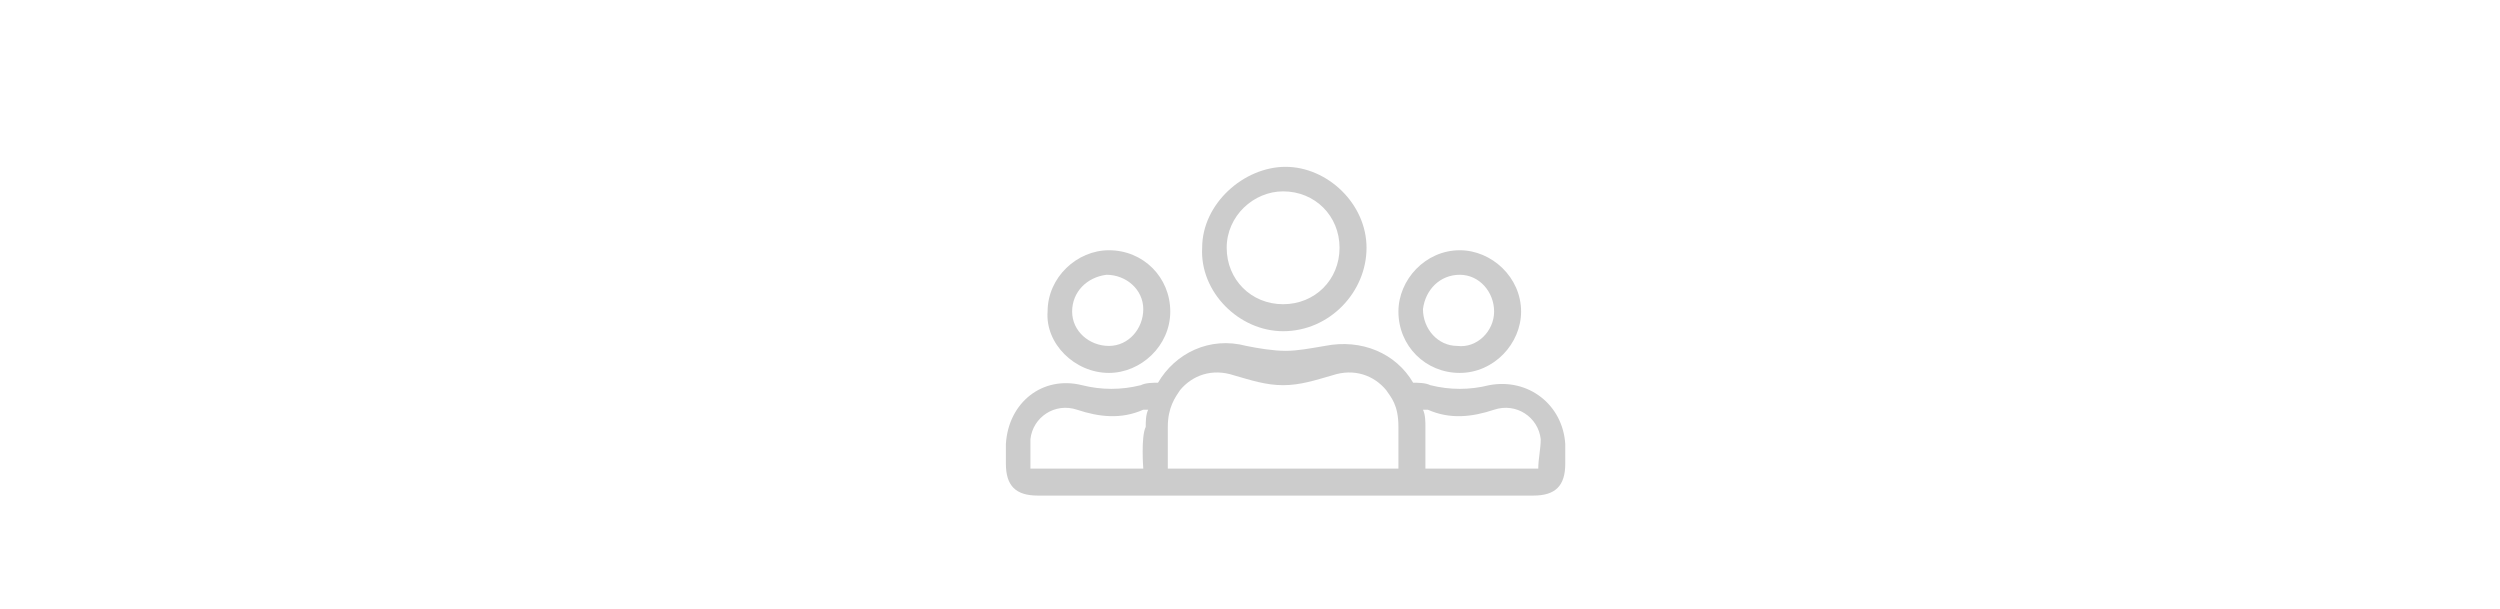
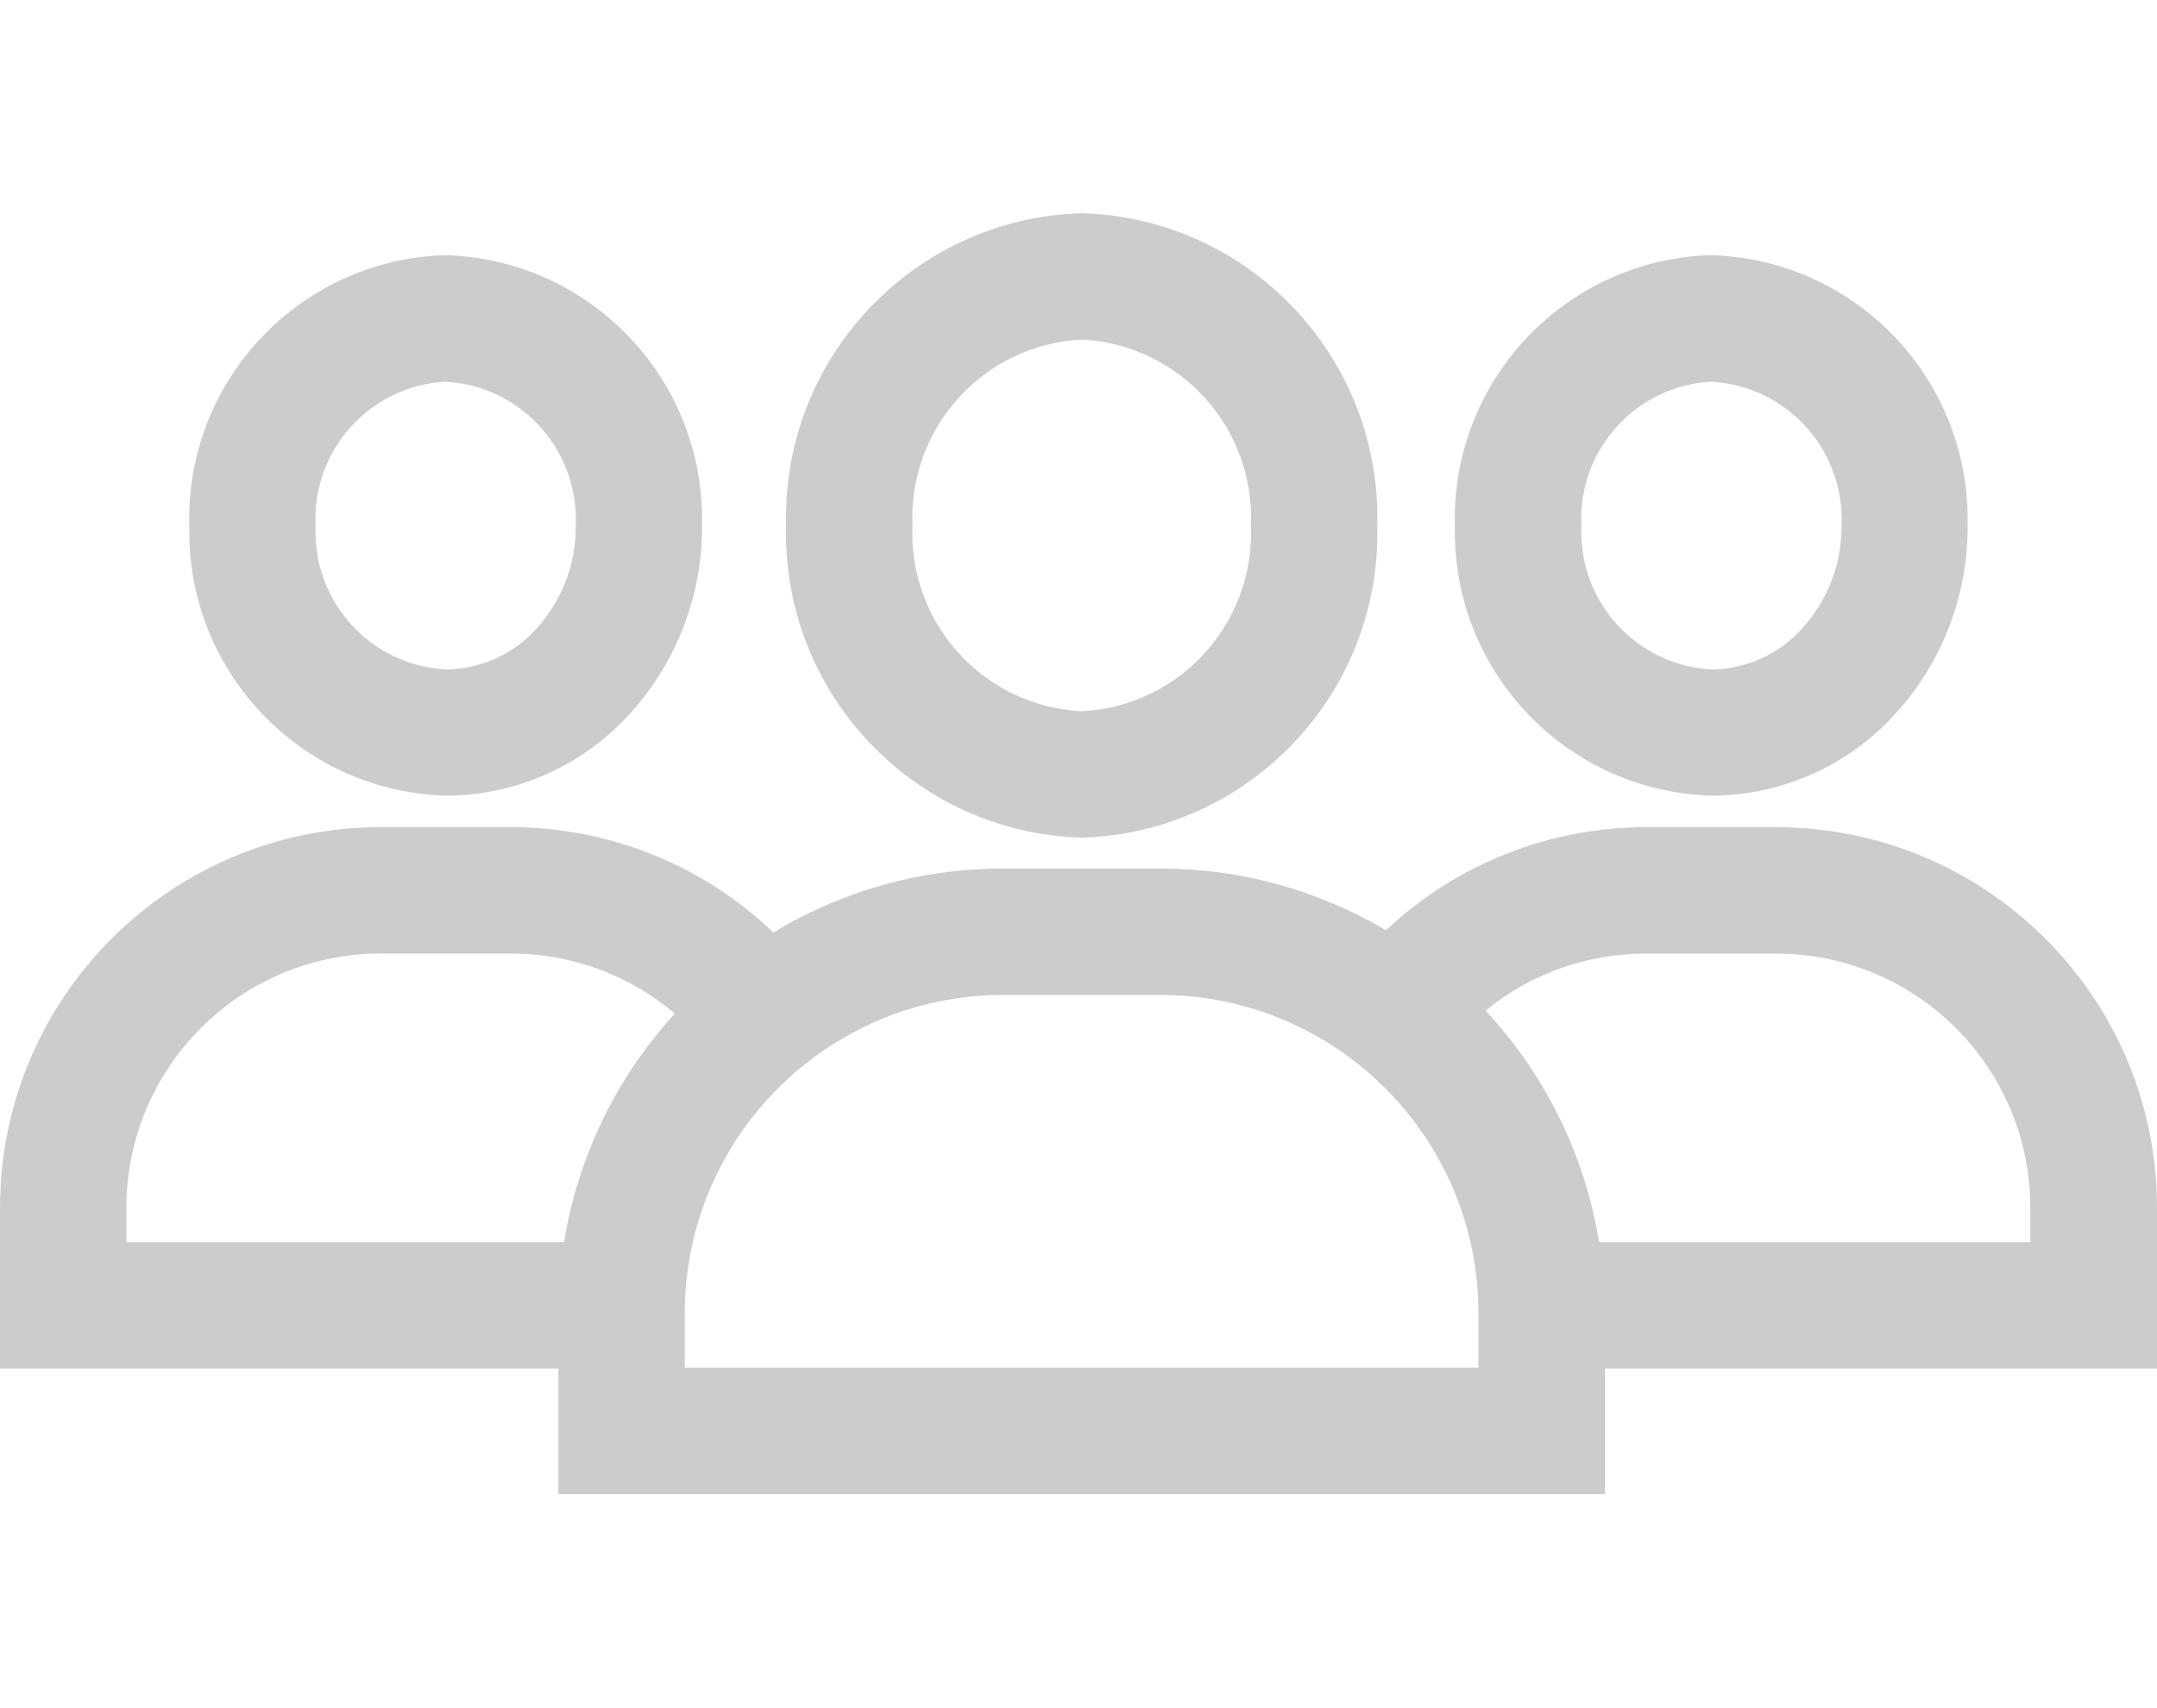
- <svg xmlns="http://www.w3.org/2000/svg" version="1.1" baseProfile="tiny" x="0px" y="0px" viewBox="0 0 101.9 24.8" overflow="visible" xml:space="preserve">
-   <g id="圖層_1" display="none">
-     <g display="inline">
-       <path fill="none" d="M55.1,14v-1.3l0,0h0h-0.3h-5.2h0c0,0,0,0,0,0V14c0,0-0.1,2.1,2.7,2.2l0,0l0,0C55.2,16.1,55.1,14,55.1,14z" />
-       <path fill="#CCCCCC" d="M54,7.7v2.5h1.7V7.7c0-0.5-0.4-0.8-0.8-0.8C54.3,6.9,54,7.3,54,7.7z" />
-       <path fill="#CCCCCC" d="M49,7.7v2.5h1.7V7.7c0-0.5-0.4-0.8-0.8-0.8C49.4,6.9,49,7.3,49,7.7z" />
-       <path fill="#CCCCCC" d="M56.5,13.6v-0.8h0.4c0.2,0,0.4-0.2,0.4-0.4v-0.8c0-0.2-0.2-0.4-0.4-0.4h-9.1c-0.2,0-0.4,0.2-0.4,0.4v0.8    c0,0.2,0.2,0.4,0.4,0.4h0.4v0.8c0,2,1.4,3.7,3.3,4.1v2.6h1.7v-2.6C55.1,17.3,56.5,15.6,56.5,13.6z M52.3,16.2L52.3,16.2L52.3,16.2    c-2.9-0.1-2.8-2.2-2.8-2.2v-1.2c0,0,0,0,0,0h0h5.2h0.3h0l0,0V14C55.1,14,55.2,16.1,52.3,16.2z" />
-     </g>
-   </g>
-   <g id="圖層_2" display="none">
-     <g id="MDen6q.tif" display="inline">
-       <g>
-         <path fill="#CCCCCC" d="M46.4,13.5c0-1.3,0-2.6,0-3.9c0-0.2,0.1-0.3,0.3-0.3c0.4,0,0.8,0,1.2,0c0.2,0,0.3,0.1,0.3,0.3     c0,2.6,0,5.3,0,7.9c0,0.2-0.1,0.3-0.3,0.3c-0.4,0-0.8,0-1.2,0c-0.2,0-0.3-0.1-0.3-0.2C46.4,16.2,46.4,14.9,46.4,13.5     C46.4,13.5,46.4,13.5,46.4,13.5z" />
-         <path fill="#CCCCCC" d="M54.9,13.5c0,1.3,0,2.6,0,4c0,0.1,0,0.2-0.1,0.2c0,0-0.1,0-0.1,0c-0.4,0-0.8,0-1.2,0     c-0.2,0-0.3-0.1-0.3-0.3c0-1.9,0-3.8,0-5.7c0-0.8,0-1.5,0-2.3c0-0.2,0.1-0.3,0.3-0.3c0.4,0,0.8,0,1.2,0c0.2,0,0.3,0.1,0.3,0.3     C54.9,10.9,54.9,12.2,54.9,13.5C54.9,13.5,54.9,13.5,54.9,13.5z" />
-         <path fill="#CCCCCC" d="M56.6,13.5c0-1.3,0-2.6,0-3.9c0,0,0-0.1,0-0.1c0-0.1,0.1-0.2,0.2-0.2c0.4,0,0.9,0,1.3,0     c0.1,0,0.2,0.1,0.2,0.2c0,0,0,0.1,0,0.1c0,2.6,0,5.3,0,7.9c0,0.1,0,0.2-0.1,0.3c0,0-0.1,0-0.1,0c-0.4,0-0.8,0-1.2,0     c-0.2,0-0.2-0.1-0.2-0.2c0-0.7,0-1.4,0-2.1C56.6,14.8,56.6,14.1,56.6,13.5z" />
-         <path fill="#CCCCCC" d="M48.9,13.5c0-1.3,0-2.6,0-4c0-0.2,0.1-0.3,0.3-0.3c0.1,0,0.2,0,0.3,0c0.2,0,0.2,0.1,0.2,0.2     c0,0.2,0,0.5,0,0.7c0,2.4,0,4.8,0,7.2c0,0,0,0.1,0,0.1c0,0.1-0.1,0.2-0.2,0.2c-0.1,0-0.3,0-0.4,0c-0.1,0-0.2-0.1-0.2-0.2     c0-0.2,0-0.5,0-0.7C48.9,15.7,48.9,14.6,48.9,13.5z" />
-         <path fill="#CCCCCC" d="M51.5,13.5c0,1.3,0,2.6,0,4c0,0.1,0,0.2-0.1,0.2c0,0-0.1,0-0.1,0c-0.1,0-0.2,0-0.3,0     c-0.2,0-0.3-0.1-0.3-0.3c0-0.8,0-1.5,0-2.3c0-1.9,0-3.8,0-5.6c0,0,0,0,0-0.1c0-0.1,0.1-0.2,0.2-0.2c0.1,0,0.3,0,0.4,0     c0.2,0,0.2,0.1,0.2,0.2c0,0.5,0,1,0,1.4C51.5,11.8,51.5,12.7,51.5,13.5z" />
-         <path fill="#CCCCCC" d="M43.9,9c0-0.7,0-1.3,0-2c0-0.2,0.1-0.3,0.2-0.3c1.2,0,2.5,0,3.7,0c0.2,0,0.2,0.1,0.3,0.2     c0,0.1,0,0.2,0,0.3c0,0.2-0.1,0.3-0.3,0.3c-0.3,0-0.5,0-0.8,0c-0.7,0-1.5,0-2.2,0c-0.1,0-0.1,0-0.1,0.1c0,1.1,0,2.1,0,3.2     c0,0,0,0.1,0,0.1c0,0.1-0.1,0.2-0.2,0.2c-0.1,0-0.3,0-0.4,0c-0.1,0-0.2-0.1-0.2-0.2C43.9,10.3,43.9,9.6,43.9,9z" />
-         <path fill="#CCCCCC" d="M60.8,9c0,0.7,0,1.3,0,2c0,0.2-0.1,0.2-0.2,0.2c-0.1,0-0.2,0-0.3,0c-0.2,0-0.2-0.1-0.2-0.3     c0-0.5,0-1,0-1.5c0-0.6,0-1.2,0-1.7c0-0.1,0-0.1-0.1-0.1c-1,0-2,0-3,0c0,0-0.1,0-0.1,0c-0.1,0-0.2-0.1-0.2-0.2c0-0.1,0-0.3,0-0.4     c0-0.1,0.1-0.2,0.2-0.2c0,0,0.1,0,0.1,0c1.2,0,2.5,0,3.7,0c0,0,0,0,0,0c0.2,0,0.2,0.1,0.2,0.2C60.8,7.7,60.8,8.3,60.8,9z" />
-         <path fill="#CCCCCC" d="M43.9,18.1c0-0.7,0-1.3,0-2c0-0.2,0.1-0.2,0.2-0.2c0.1,0,0.2,0,0.3,0c0.2,0,0.3,0.1,0.3,0.3     c0,1.1,0,2.1,0,3.2c0,0.2,0,0.1,0.1,0.1c1,0,2,0,3,0c0.2,0,0.3,0.1,0.3,0.3c0,0.1,0,0.2,0,0.3c0,0.1-0.1,0.2-0.2,0.2     c-1.3,0-2.5,0-3.8,0c-0.1,0-0.2-0.1-0.2-0.2C43.9,19.4,43.9,18.7,43.9,18.1z" />
-         <path fill="#CCCCCC" d="M60.8,18.1c0,0.7,0,1.3,0,2c0,0.2-0.1,0.2-0.2,0.2c-1.2,0-2.5,0-3.7,0c-0.2,0-0.2-0.1-0.3-0.2     c0-0.1,0-0.2,0-0.4c0-0.2,0.1-0.2,0.2-0.2c1,0,2,0,3,0c0.2,0,0.2,0,0.2-0.2c0-1.1,0-2.1,0-3.2c0-0.1,0-0.1,0-0.2     c0-0.1,0.1-0.1,0.2-0.1c0.1,0,0.3,0,0.4,0c0.1,0,0.2,0.1,0.2,0.2C60.8,16.8,60.8,17.4,60.8,18.1z" />
+ <svg xmlns="http://www.w3.org/2000/svg" width="48" height="38" viewBox="0 0 48 38">
+   <defs>
+     <clipPath id="clip-path">
+       <rect id="Rectangle_1666" data-name="Rectangle 1666" width="48" height="38" transform="translate(-2446 7891)" fill="#ccc" stroke="#707070" stroke-width="1" />
+     </clipPath>
+   </defs>
+   <g id="Mask_Group_131" data-name="Mask Group 131" transform="translate(2446 -7891)" clip-path="url(#clip-path)">
+     <g id="audience" transform="translate(-2446 7886)">
+       <g id="Group_349" data-name="Group 349">
+         <g id="Group_348" data-name="Group 348">
+           <path id="Path_521" data-name="Path 521" d="M24.071,9.745a6.778,6.778,0,0,0-6.577,6.95,6.778,6.778,0,0,0,6.577,6.949,6.778,6.778,0,0,0,6.577-6.949A6.778,6.778,0,0,0,24.071,9.745Zm0,11.086a3.968,3.968,0,0,1-3.765-4.136,3.969,3.969,0,0,1,3.765-4.137,3.969,3.969,0,0,1,3.765,4.137A3.968,3.968,0,0,1,24.071,20.831Z" fill="#ccc" />
+         </g>
+       </g>
+       <g id="Group_351" data-name="Group 351">
+         <g id="Group_350" data-name="Group 350">
+           <path id="Path_522" data-name="Path 522" d="M38.077,10.68h-.045a5.874,5.874,0,0,0-5.656,6.062,5.876,5.876,0,0,0,5.71,5.967h.045a5.527,5.527,0,0,0,4.054-1.83,6.155,6.155,0,0,0,1.6-4.232A5.876,5.876,0,0,0,38.077,10.68Zm2.035,8.3a2.739,2.739,0,0,1-2,.92h-.022a3.065,3.065,0,0,1-2.9-3.178,3.063,3.063,0,0,1,2.867-3.226h.022a3.066,3.066,0,0,1,2.9,3.178A3.345,3.345,0,0,1,40.112,18.977Z" fill="#ccc" />
+         </g>
+       </g>
+       <g id="Group_353" data-name="Group 353">
+         <g id="Group_352" data-name="Group 352">
+           <path id="Path_523" data-name="Path 523" d="M39.534,23.412H36.628a8.431,8.431,0,0,0-5.786,2.293,9.833,9.833,0,0,0-5.023-1.373h-3.5a9.838,9.838,0,0,0-5.109,1.423,8.437,8.437,0,0,0-5.842-2.344H8.466A8.475,8.475,0,0,0,0,31.878v3.584H12.426v2.793h23.29V35.462H48V31.878A8.475,8.475,0,0,0,39.534,23.412ZM12.552,32.649H2.813v-.772a5.659,5.659,0,0,1,5.653-5.653h2.906a5.626,5.626,0,0,1,3.645,1.336A9.856,9.856,0,0,0,12.552,32.649ZM32.9,35.442H15.238V34.23a7.09,7.09,0,0,1,7.085-7.085h3.5a7.035,7.035,0,0,1,3.3.819,7.122,7.122,0,0,1,2.238,1.858A7.052,7.052,0,0,1,32.9,34.23v1.212Zm12.284-2.793h-9.6a9.878,9.878,0,0,0-2.526-5.156,5.624,5.624,0,0,1,3.564-1.268h2.906a5.659,5.659,0,0,1,5.653,5.653v.772Z" fill="#ccc" />
+         </g>
+       </g>
+       <g id="Group_355" data-name="Group 355">
+         <g id="Group_354" data-name="Group 354">
+           <path id="Path_524" data-name="Path 524" d="M9.914,10.68H9.869a5.874,5.874,0,0,0-5.656,6.062,5.876,5.876,0,0,0,5.71,5.967h.045a5.527,5.527,0,0,0,4.054-1.83,6.155,6.155,0,0,0,1.6-4.232A5.876,5.876,0,0,0,9.914,10.68Zm2.035,8.3a2.739,2.739,0,0,1-2,.92H9.923a3.065,3.065,0,0,1-2.9-3.178,3.063,3.063,0,0,1,2.867-3.226h.022a3.066,3.066,0,0,1,2.9,3.178A3.345,3.345,0,0,1,11.949,18.977Z" fill="#ccc" />
+         </g>
      </g>
    </g>
  </g>
-   <g id="圖層_3" display="none">
-     <g id="vrojWv.tif" display="inline">
-       <g>
-         <path fill="#CCCCCC" d="M52.7,10.2c0,1.6,0,3.2,0,4.8c0,1.4,0,2.7,0,4.1c0,0.8-0.3,1.2-1.1,1.2c-2,0-4.1,0-6.1,0     c-0.7,0-0.8-0.5-0.8-1c0-1,0-2.1,0-3.1c0-2.7,0-5.4,0-8.1C44.8,7,45,6.8,46,6.8c1.8,0,3.5,0,5.3,0c0.6,0,1.2,0,1.5,0.8     c0.1,0.2,0.8,0.3,1.1,0.3c0.7-0.1,1.4-0.2,1.9-0.8c0.4-0.4,0.8-0.3,1,0.4c1,3.7,2,7.4,3,11.2c0.2,0.6-0.3,0.9-0.9,0.7     c-0.9-0.2-1.7,0-2.3,0.6c-0.7,0.6-1,0.5-1.3-0.3c-0.8-2.9-1.5-5.8-2.3-8.7c-0.1-0.2-0.1-0.4-0.2-0.6     C52.8,10.2,52.8,10.2,52.7,10.2z M53.8,9c0.8,3.2,1.7,6.5,2.5,9.7c0.7-0.2,1.4-0.4,2.1-0.5c-0.8-3.3-1.7-6.5-2.5-9.7     C55.2,8.6,54.5,8.8,53.8,9z M46.1,10.6c0,2,0,3.9,0,5.8c0.7,0,1.4,0,2,0c0-2,0-3.9,0-5.8C47.4,10.6,46.7,10.6,46.1,10.6z      M49.4,10.6c0,2,0,3.9,0,5.8c0.7,0,1.4,0,2,0c0-2,0-3.9,0-5.8C50.8,10.6,50.1,10.6,49.4,10.6z M48.1,8.1c-0.7,0-1.4,0-2.1,0     c0,0.4,0,0.8,0,1.2c0.7,0,1.4,0,2.1,0C48.1,8.9,48.1,8.5,48.1,8.1z M51.5,8.1c-0.7,0-1.4,0-2.1,0c0,0.4,0,0.8,0,1.2     c0.7,0,1.4,0,2.1,0C51.5,8.8,51.5,8.5,51.5,8.1z M46.1,17.8c0,0.5,0,0.8,0,1.2c0.7,0,1.4,0,2,0c0-0.4,0-0.8,0-1.2     C47.4,17.8,46.7,17.8,46.1,17.8z M51.5,19c0-0.5,0-0.8,0-1.2c-0.7,0-1.4,0-2,0c0,0.4,0,0.8,0,1.2C50.1,19,50.8,19,51.5,19z" />
-       </g>
-     </g>
-   </g>
-   <g id="圖層_4" display="none">
-     <g id="AcVPYl.tif" display="inline">
-       <g>
-         <path fill="#CCCCCC" d="M49.5,9c0.4-1.4,1.4-2.2,2.8-2.2c1.5,0,2.4,0.8,2.8,2.2c1-0.3,1.8,0,2.4,0.8c0.5,0.7,0.4,1.7-0.3,2.2     c-1.4,1-1.7,2.3-1.5,3.9c0.1,0.7,0,1.5,0,2.2c0,1.6-1.5,2.5-2.9,1.8c-0.3-0.1-0.6-0.1-0.9,0c-1.5,0.7-2.9-0.2-3-1.8     c0-1.3,0-2.6,0-3.9c0-0.5-0.1-0.9-0.5-1.2c-0.3-0.2-0.5-0.5-0.8-0.7c-0.9-0.8-1.1-1.6-0.6-2.4C47.4,9.1,48.3,8.8,49.5,9z      M52.9,15.9c0,0.8,0,1.6,0,2.3c0,0.5,0.2,0.8,0.8,0.8c0.6,0,0.7-0.3,0.7-0.8c0-0.9,0.1-1.8,0-2.7c-0.2-1.7,0.2-3,1.6-3.9     c0.1-0.1,0.1-0.1,0.2-0.2c0.3-0.3,0.4-0.7,0.1-1c-0.3-0.4-0.7-0.3-1,0.1c-0.5,0.5-0.9,1-1.4,1.4c-0.2,0.2-0.5,0.3-0.8,0.4     c-1.4,0.3-2.5-0.2-3.3-1.4c-0.1-0.2-0.3-0.3-0.4-0.5c-0.3-0.3-0.7-0.4-1-0.1c-0.3,0.4-0.2,0.7,0.1,1c0.5,0.5,1,0.9,1.4,1.4     c0.2,0.2,0.4,0.6,0.4,0.9c0,1.5,0,3,0,4.4c0,0.5,0.1,0.9,0.8,0.9c0.7,0,0.8-0.4,0.8-0.9c0-0.7,0-1.4,0-2.2     C52.1,15.9,52.5,15.9,52.9,15.9z M53.9,9.6c0-0.9-0.8-1.6-1.6-1.6c-0.9,0-1.5,0.7-1.5,1.6c0,0.9,0.8,1.6,1.6,1.6     C53.2,11.1,53.9,10.4,53.9,9.6z" />
-       </g>
-     </g>
-   </g>
-   <g id="圖層_5" display="none">
-     <g display="inline">
-       <path fill="#CCCCCC" d="M56.1,17v2.2H45.2v-8h2.2v-1.1h-2.2c-0.6,0-1.1,0.5-1.1,1.1v8c0,0.6,0.5,1.1,1.1,1.1h10.9    c0.6,0,1.1-0.5,1.1-1.1V17H56.1z" />
-       <path fill="#CCCCCC" d="M58.3,9.9v0.4c0,0.1-0.1,0.2-0.2,0.2h-2.6c-0.1,0-0.2-0.1-0.2-0.2V9.9c0-0.1,0.1-0.2,0.2-0.2h2.6    C58.2,9.7,58.3,9.8,58.3,9.9z" />
-       <path fill="#CCCCCC" d="M59.4,6.8H48.5c-0.6,0-1.1,0.5-1.1,1.1v8.1c0,0.6,0.5,1,1.1,1h10.9c0.6,0,1.1-0.5,1.1-1.1v-8    C60.5,7.3,60,6.8,59.4,6.8z M59.4,15.9H48.5v-8h10.9V15.9z" />
-       <path fill="#CCCCCC" d="M58.3,12.8v0.4c0,0.1-0.1,0.2-0.2,0.2h-2.6c-0.1,0-0.2-0.1-0.2-0.2v-0.4c0-0.1,0.1-0.2,0.2-0.2h2.6    C58.2,12.6,58.3,12.7,58.3,12.8z" />
-       <path fill="#CCCCCC" d="M53.6,10.4c0,0.3-0.1,0.5-0.2,0.7c-0.2,0.4-0.7,0.7-1.3,0.7s-1-0.3-1.2-0.7c-0.1-0.2-0.2-0.5-0.2-0.7    c0-0.1,0-0.2,0.1-0.4C50.9,9.4,51.4,9,52.1,9s1.3,0.5,1.4,1.1C53.6,10.2,53.6,10.3,53.6,10.4z" />
-       <path fill="#CCCCCC" d="M58.3,11.3v0.4c0,0.1-0.1,0.2-0.2,0.2h-2.6c-0.1,0-0.2-0.1-0.2-0.2v-0.4c0-0.1,0.1-0.2,0.2-0.2h2.6    C58.2,11.1,58.3,11.2,58.3,11.3z" />
-       <path fill="#CCCCCC" d="M54.7,13.9v0.4c0,0.2-0.2,0.4-0.5,0.4h-4.1c-0.1,0-0.2,0-0.2,0c-0.2-0.1-0.3-0.2-0.3-0.4v-0.4    c0-0.4,0.2-0.7,0.5-1c0.3-0.2,0.6-0.3,1-0.3c0.3,0,0.4,0.2,1,0.2c0.6,0,0.8-0.2,1-0.2C54,12.6,54.7,13.2,54.7,13.9z" />
-     </g>
-   </g>
-   <g id="圖層_6">
-     <g>
-       <path fill="#CCCCCC" d="M45.2,15.2c1.3,0,2.5-1.1,2.5-2.5c0-1.4-1.1-2.5-2.5-2.5c-1.3,0-2.5,1.1-2.5,2.5    C42.6,14,43.8,15.2,45.2,15.2z M45.1,11.2c0.8,0,1.5,0.6,1.5,1.4c0,0.8-0.6,1.5-1.4,1.5c-0.8,0-1.5-0.6-1.5-1.4    C43.7,11.9,44.3,11.3,45.1,11.2z" />
-       <path fill="#CCCCCC" d="M52.3,13.5L52.3,13.5L52.3,13.5c1.9,0,3.4-1.6,3.4-3.4c0-1.8-1.6-3.3-3.3-3.3S49,8.3,49,10.1    C48.9,11.9,50.5,13.5,52.3,13.5z M52.3,7.8c1.3,0,2.3,1,2.3,2.3s-1,2.3-2.3,2.3s-2.3-1-2.3-2.3S51.1,7.8,52.3,7.8z" />
-       <path fill="#CCCCCC" d="M60.7,15.7c-0.8,0.2-1.6,0.2-2.4,0c-0.2-0.1-0.5-0.1-0.7-0.1c-0.7-1.2-2.1-1.8-3.6-1.5    c-0.6,0.1-1.1,0.2-1.6,0.2s-1.1-0.1-1.6-0.2c-1.5-0.4-2.9,0.3-3.6,1.5c-0.2,0-0.5,0-0.7,0.1c-0.8,0.2-1.6,0.2-2.4,0    c-1.6-0.4-3,0.7-3.1,2.4c0,0.3,0,0.5,0,0.8c0,0.9,0.4,1.3,1.3,1.3c1,0,2,0,2.9,0c1,0,2.1,0,3.1,0h0.1c1.3,0,2.6,0,3.9,0h0.1h0.1    c1.3,0,2.6,0,3.9,0h0.1c1,0,2.1,0,3.1,0c1,0,2,0,2.9,0c0.9,0,1.3-0.4,1.3-1.3c0-0.3,0-0.5,0-0.8C63.7,16.5,62.3,15.4,60.7,15.7z     M46.6,19.1h-4.6c0-0.4,0-0.8,0-1.2c0.1-0.9,1-1.5,1.9-1.2c0.9,0.3,1.8,0.4,2.7,0c0,0,0.1,0,0.2,0c-0.1,0.2-0.1,0.5-0.1,0.7    C46.5,17.8,46.6,19.1,46.6,19.1z M57,19.1h-4.7h-4.7c0,0,0-1.2,0-1.7c0-0.8,0.3-1.2,0.5-1.5l0,0c0.5-0.6,1.3-0.9,2.2-0.6    c0.7,0.2,1.3,0.4,2,0.4s1.3-0.2,2-0.4c0.9-0.3,1.7,0,2.2,0.6l0,0c0.2,0.3,0.5,0.6,0.5,1.5C57,17.9,57,19.1,57,19.1z M62.7,19.1    h-4.6c0,0,0-1.4,0-1.7c0-0.2,0-0.5-0.1-0.7c0.1,0,0.1,0,0.2,0c0.9,0.4,1.8,0.3,2.7,0c0.9-0.3,1.8,0.3,1.9,1.2    C62.8,18.3,62.7,18.7,62.7,19.1z" />
-       <path fill="#CCCCCC" d="M59.5,15.2c1.4,0,2.5-1.2,2.5-2.5c0-1.4-1.2-2.5-2.5-2.5c-1.4,0-2.5,1.2-2.5,2.5    C57,14.1,58.1,15.2,59.5,15.2z M59.5,11.2c0.8,0,1.4,0.7,1.4,1.5c0,0.8-0.7,1.5-1.5,1.4c-0.8,0-1.4-0.7-1.4-1.5    C58.1,11.8,58.7,11.2,59.5,11.2z" />
-     </g>
-   </g>
</svg>
